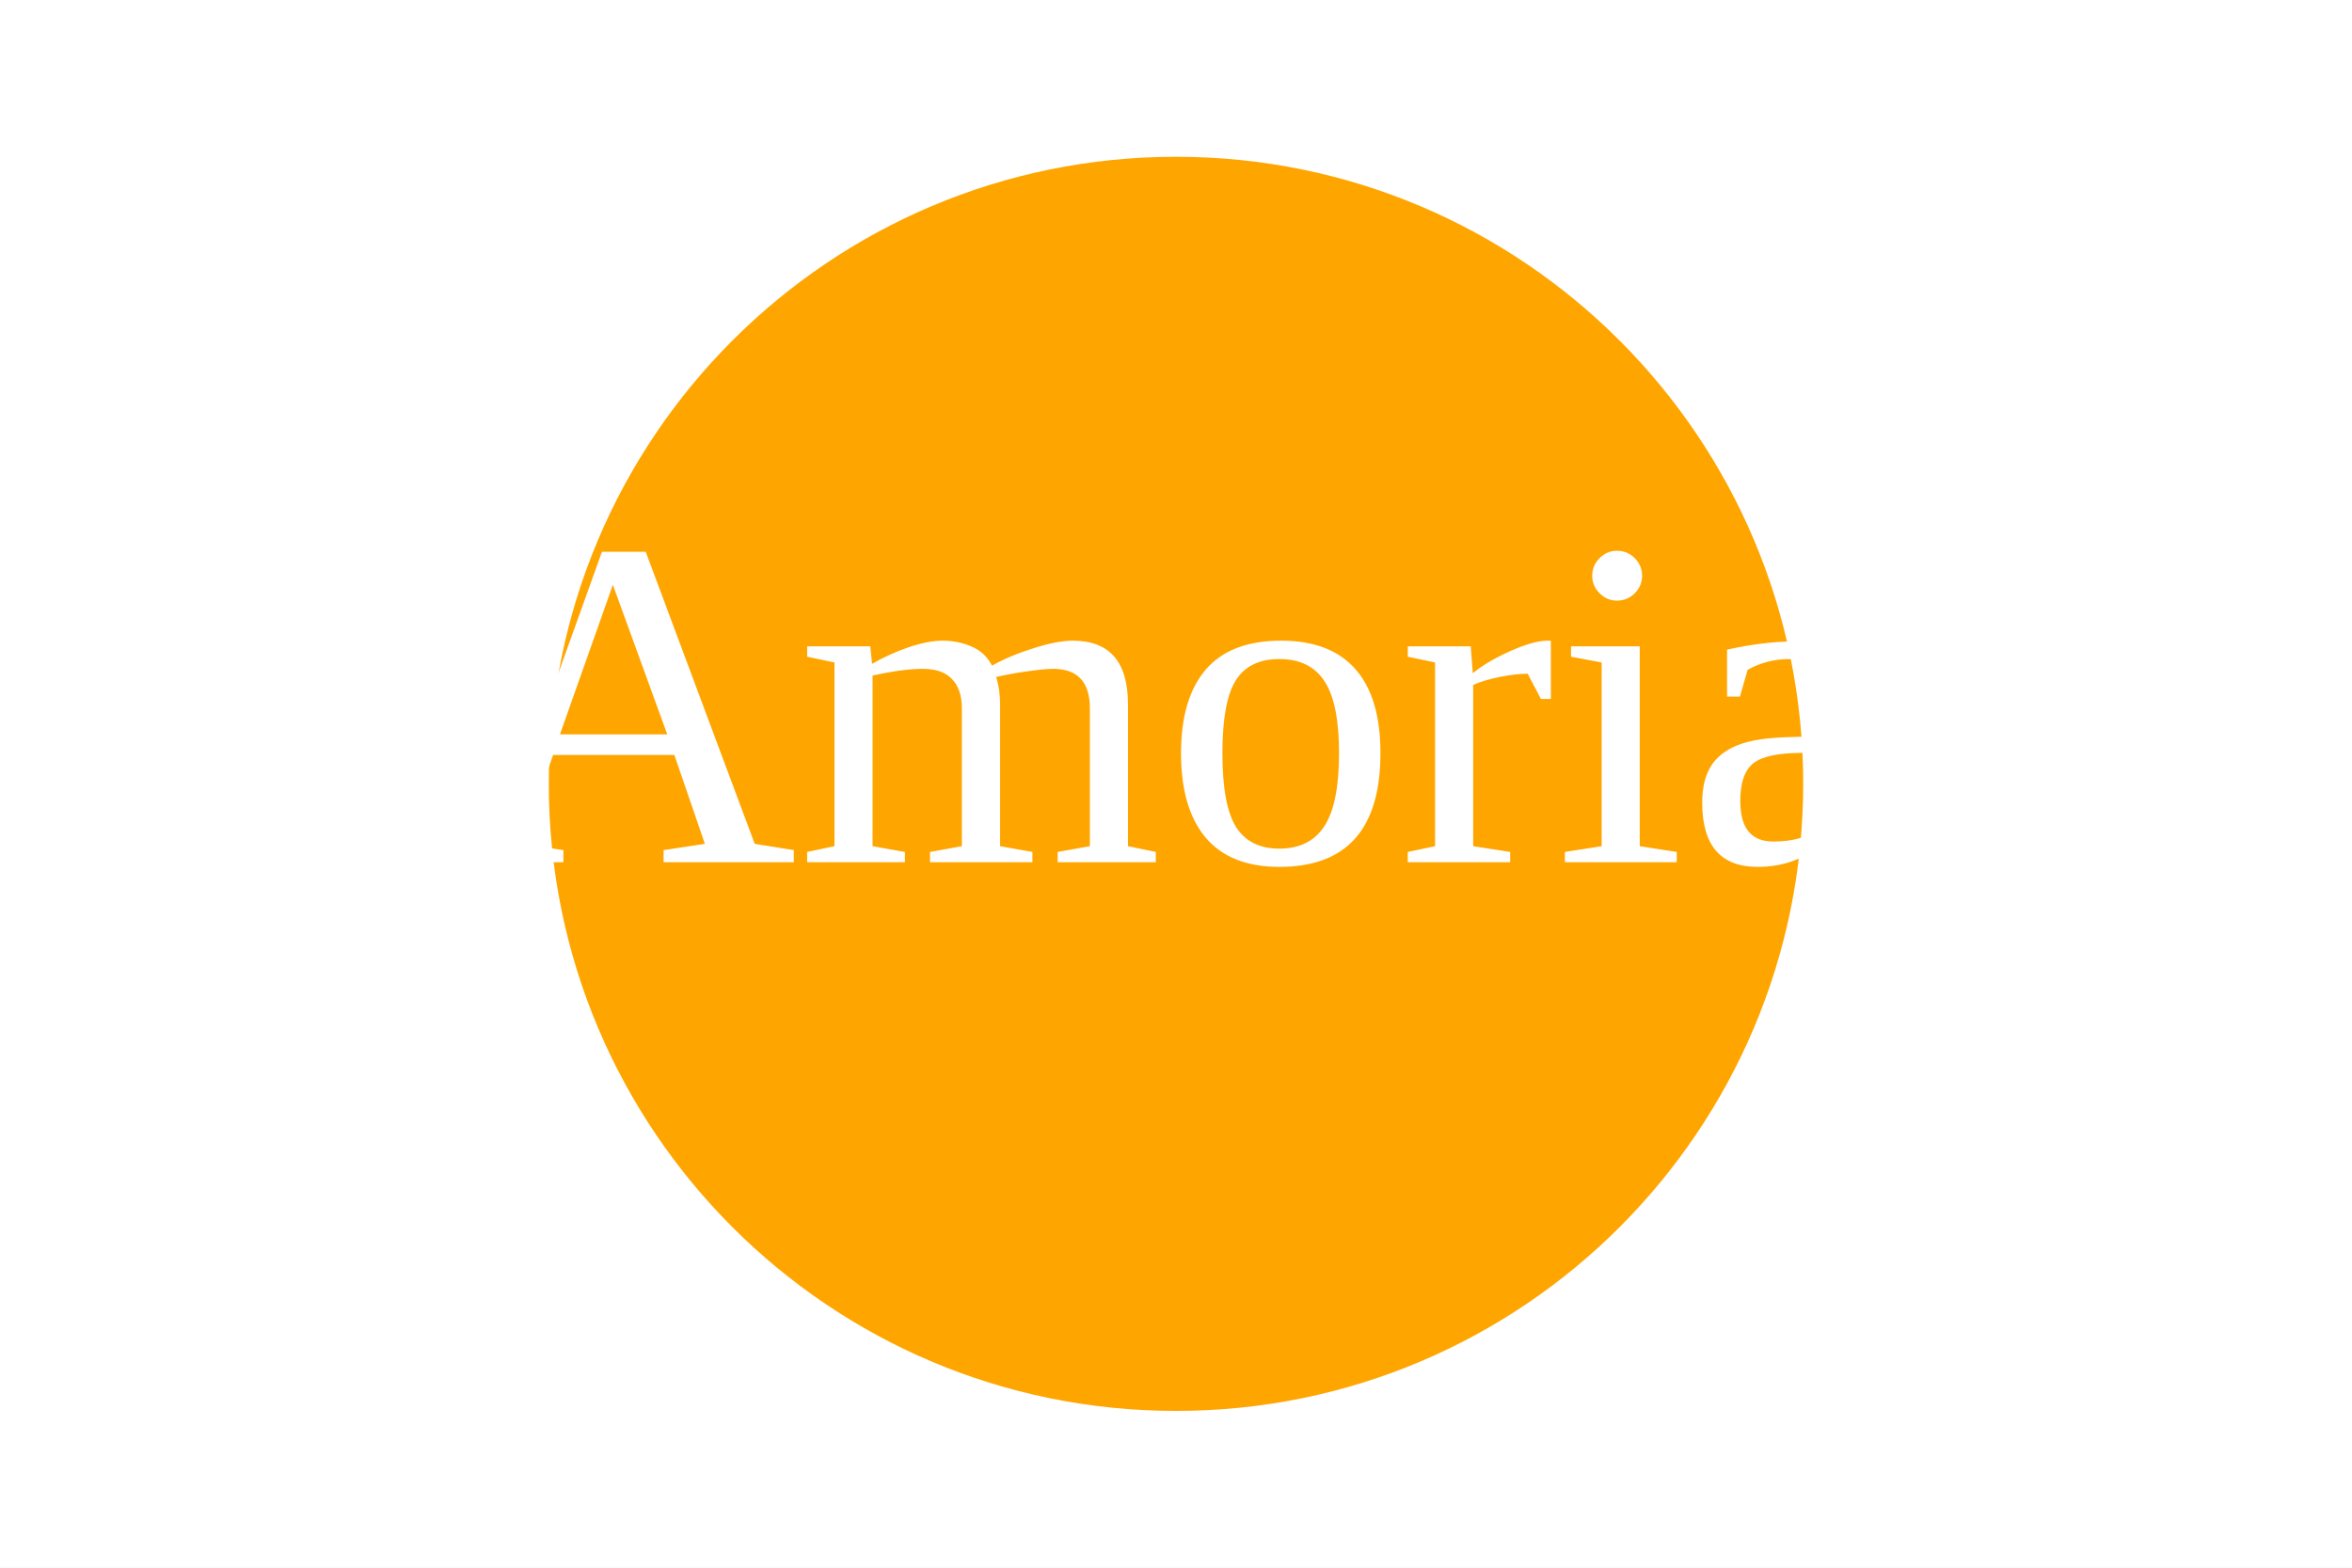
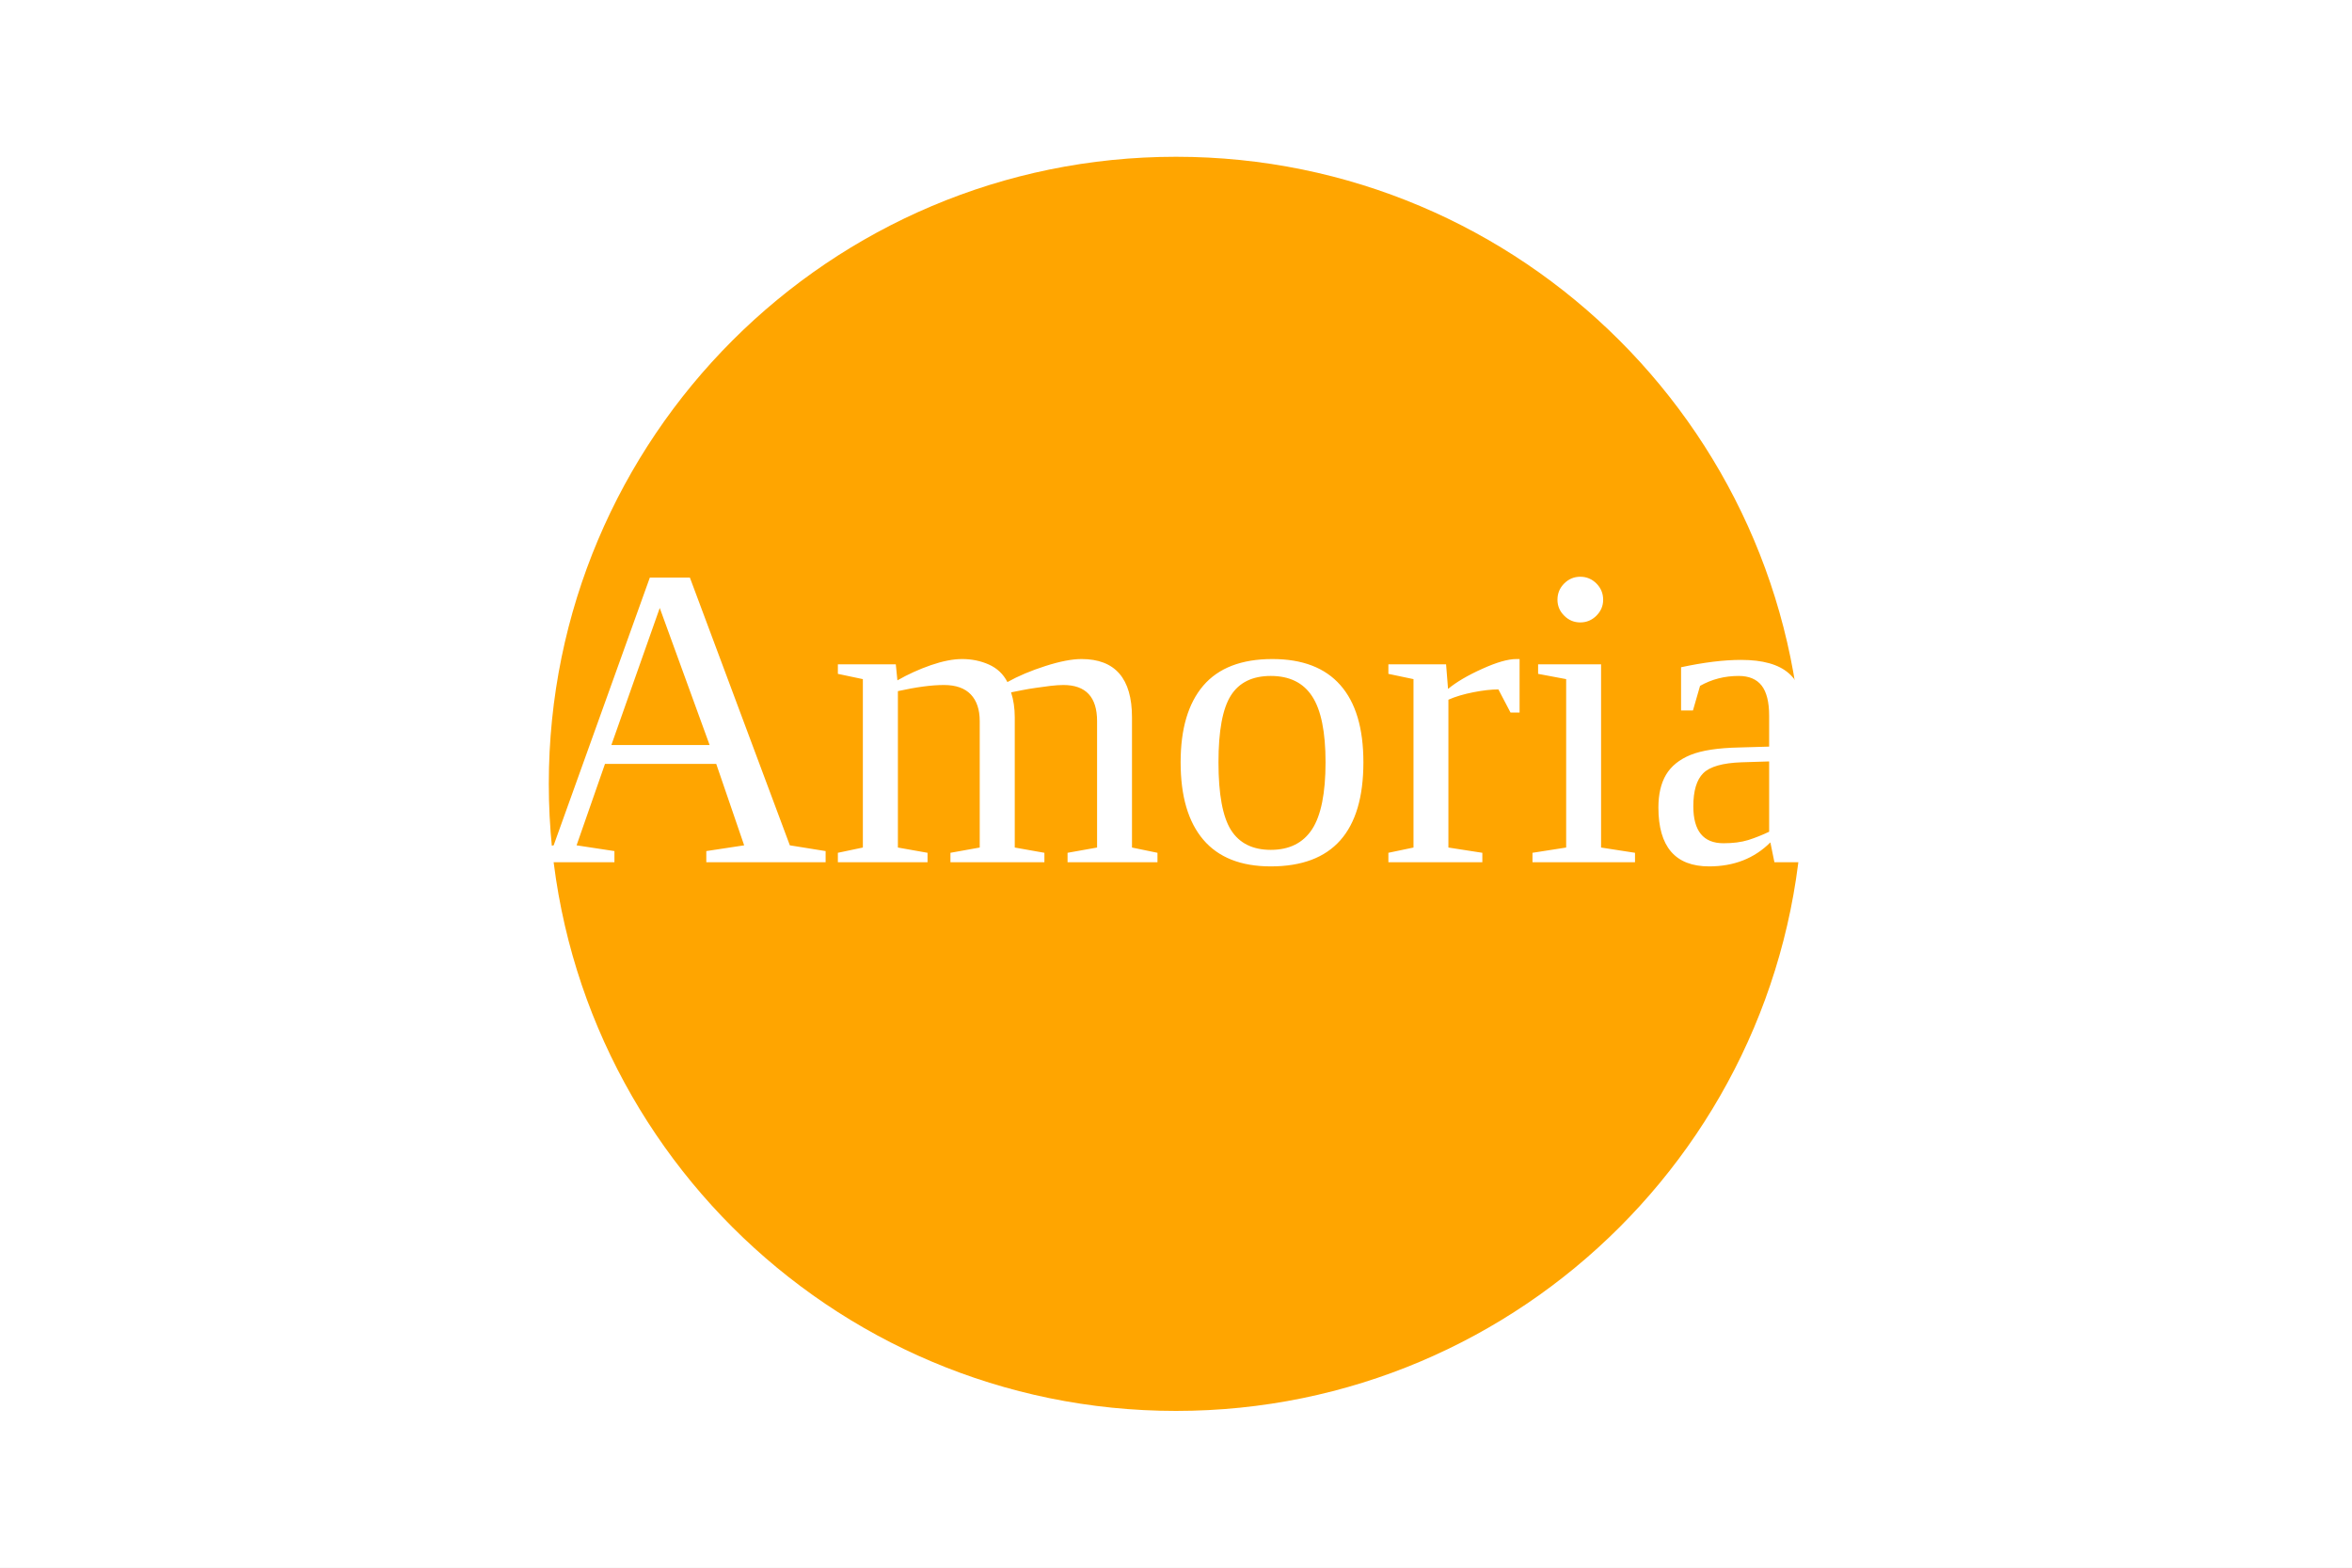
<svg xmlns="http://www.w3.org/2000/svg" version="1.1" baseProfile="full" width="300" height="200">
  <rect width="100%" height="100%" fill="white" />
  <circle cx="150" cy="100" r="80" fill="orange" />
-   <text x="150" y="110" font-size="60" text-anchor="middle" fill="white">Amoria</text>
+   <text x="150" y="110" font-size="55" text-anchor="middle" fill="white">Amoria</text>
</svg>
